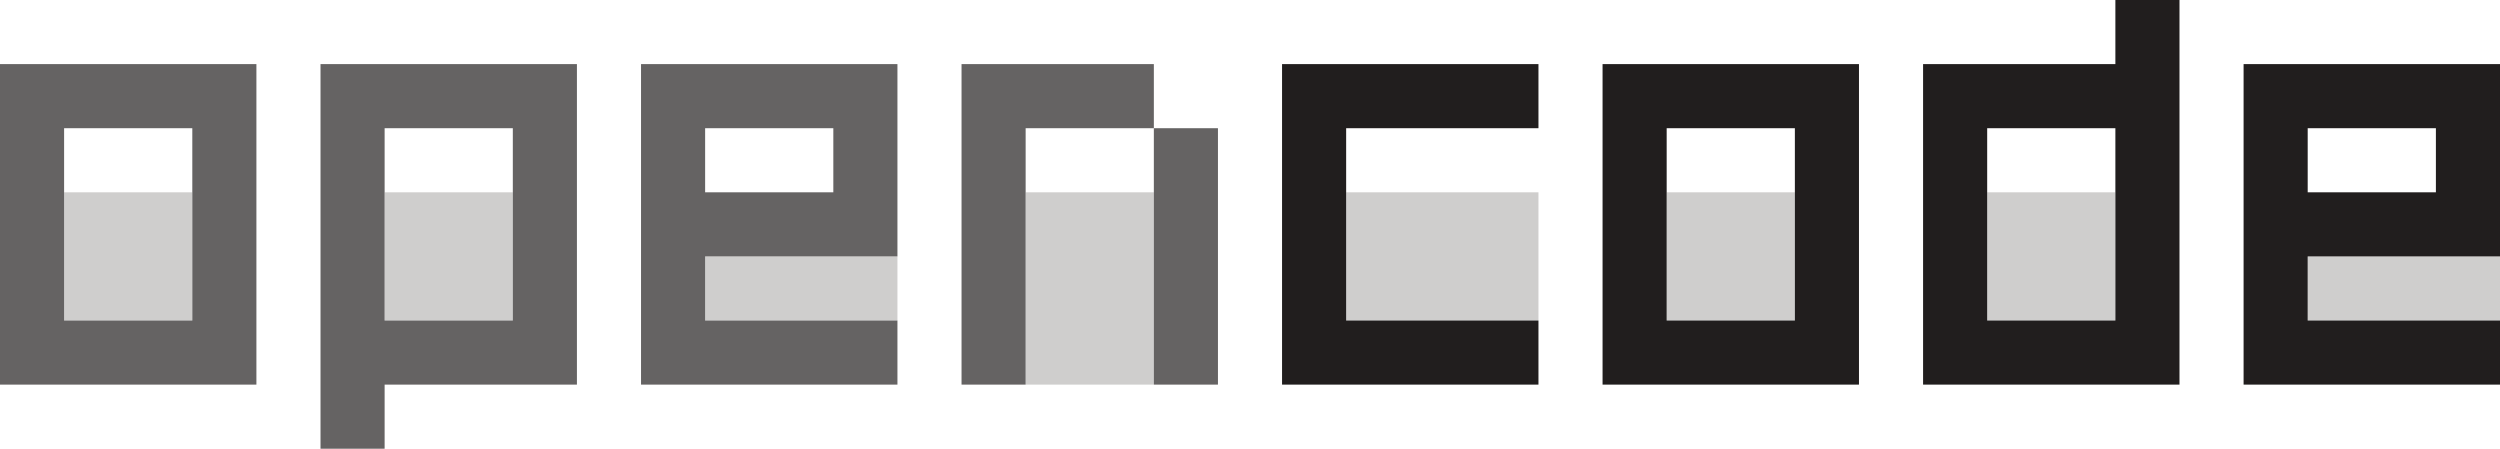
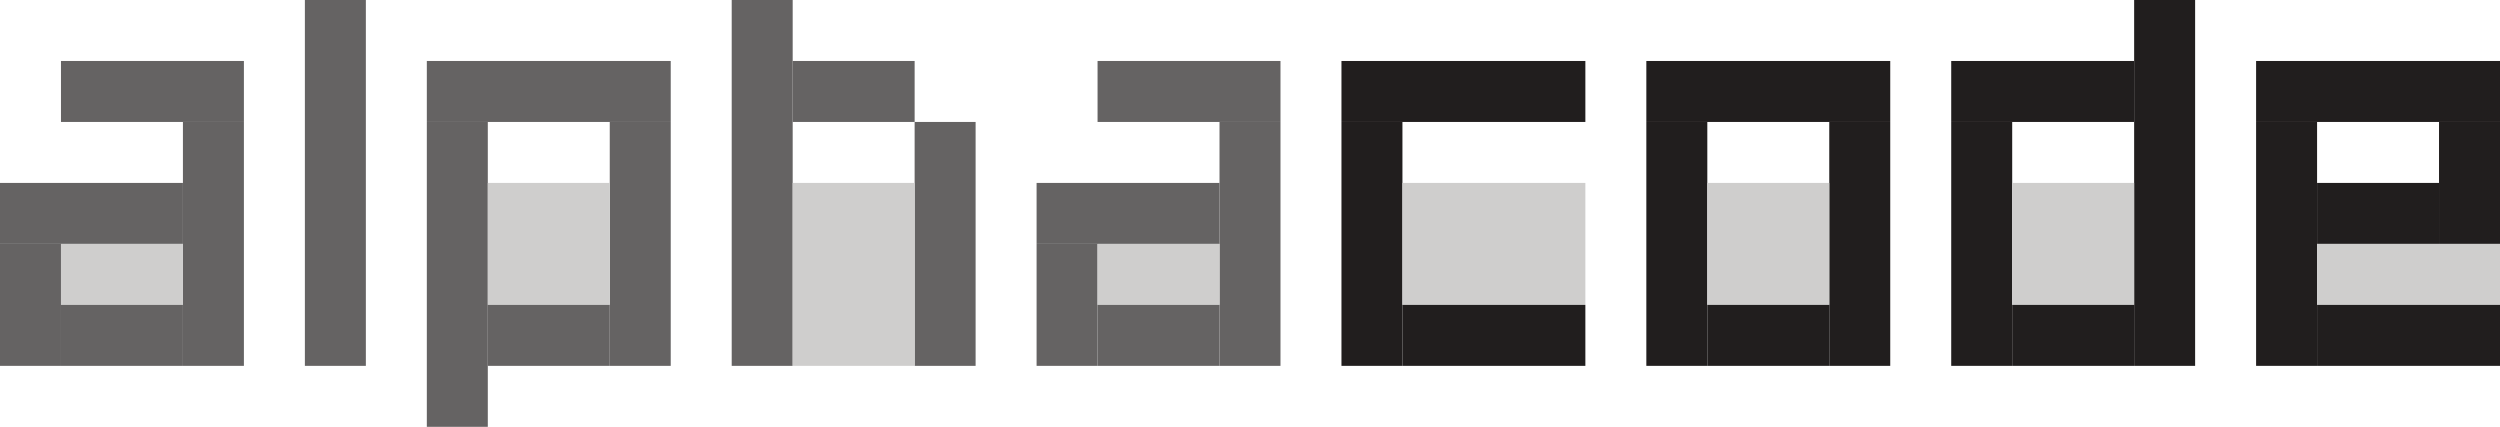
- <svg xmlns="http://www.w3.org/2000/svg" width="234" height="42" viewBox="0 0 234 42" fill="none">
-   <path d="M18 30H6V18H18V30Z" fill="#CFCECD" />
-   <path d="M18 12H6V30H18V12ZM24 36H0V6H24V36Z" fill="#656363" />
-   <path d="M48 30H36V18H48V30Z" fill="#CFCECD" />
-   <path d="M36 30H48V12H36V30ZM54 36H36V42H30V6H54V36Z" fill="#656363" />
-   <path d="M84 24V30H66V24H84Z" fill="#CFCECD" />
-   <path d="M84 24H66V30H84V36H60V6H84V24ZM66 18H78V12H66V18Z" fill="#656363" />
-   <path d="M108 36H96V18H108V36Z" fill="#CFCECD" />
-   <path d="M108 12H96V36H90V6H108V12ZM114 36H108V12H114V36Z" fill="#656363" />
-   <path d="M144 30H126V18H144V30Z" fill="#CFCECD" />
-   <path d="M144 12H126V30H144V36H120V6H144V12Z" fill="#211E1E" />
-   <path d="M168 30H156V18H168V30Z" fill="#CFCECD" />
-   <path d="M168 12H156V30H168V12ZM174 36H150V6H174V36Z" fill="#211E1E" />
-   <path d="M198 30H186V18H198V30Z" fill="#CFCECD" />
-   <path d="M198 12H186V30H198V12ZM204 36H180V6H198V0H204V36Z" fill="#211E1E" />
-   <path d="M234 24V30H216V24H234Z" fill="#CFCECD" />
-   <path d="M216 12V18H228V12H216ZM234 24H216V30H234V36H210V6H234V24Z" fill="#211E1E" />
+ <svg xmlns="http://www.w3.org/2000/svg" width="246" height="42" viewBox="0 0 246 42" fill="none">
+   <rect x="30" y="0" width="6" height="36" fill="#656363" />
+   <rect x="72" y="0" width="6" height="36" fill="#656363" />
+   <rect x="210" y="0" width="6" height="36" fill="#211E1E" />
+   <rect x="6" y="6" width="18" height="6" fill="#656363" />
+   <rect x="42" y="6" width="24" height="6" fill="#656363" />
+   <rect x="78" y="6" width="12" height="6" fill="#656363" />
+   <rect x="108" y="6" width="18" height="6" fill="#656363" />
+   <rect x="132" y="6" width="24" height="6" fill="#211E1E" />
+   <rect x="162" y="6" width="24" height="6" fill="#211E1E" />
+   <rect x="192" y="6" width="18" height="6" fill="#211E1E" />
+   <rect x="222" y="6" width="24" height="6" fill="#211E1E" />
+   <rect x="18" y="12" width="6" height="24" fill="#656363" />
+   <rect x="42" y="12" width="6" height="30" fill="#656363" />
+   <rect x="60" y="12" width="6" height="24" fill="#656363" />
+   <rect x="90" y="12" width="6" height="24" fill="#656363" />
+   <rect x="120" y="12" width="6" height="24" fill="#656363" />
+   <rect x="132" y="12" width="6" height="24" fill="#211E1E" />
+   <rect x="162" y="12" width="6" height="24" fill="#211E1E" />
+   <rect x="180" y="12" width="6" height="24" fill="#211E1E" />
+   <rect x="192" y="12" width="6" height="24" fill="#211E1E" />
+   <rect x="222" y="12" width="6" height="24" fill="#211E1E" />
+   <rect x="240" y="12" width="6" height="12" fill="#211E1E" />
+   <rect x="0" y="18" width="18" height="6" fill="#656363" />
+   <rect x="48" y="18" width="12" height="12" fill="#CFCECD" />
+   <rect x="78" y="18" width="12" height="18" fill="#CFCECD" />
+   <rect x="102" y="18" width="18" height="6" fill="#656363" />
+   <rect x="138" y="18" width="18" height="12" fill="#CFCECD" />
+   <rect x="168" y="18" width="12" height="12" fill="#CFCECD" />
+   <rect x="198" y="18" width="12" height="12" fill="#CFCECD" />
+   <rect x="228" y="18" width="12" height="6" fill="#211E1E" />
+   <rect x="0" y="24" width="6" height="12" fill="#656363" />
+   <rect x="6" y="24" width="12" height="6" fill="#CFCECD" />
+   <rect x="102" y="24" width="6" height="12" fill="#656363" />
+   <rect x="108" y="24" width="12" height="6" fill="#CFCECD" />
+   <rect x="228" y="24" width="18" height="6" fill="#CFCECD" />
+   <rect x="6" y="30" width="12" height="6" fill="#656363" />
+   <rect x="48" y="30" width="12" height="6" fill="#656363" />
+   <rect x="108" y="30" width="12" height="6" fill="#656363" />
+   <rect x="138" y="30" width="18" height="6" fill="#211E1E" />
+   <rect x="168" y="30" width="12" height="6" fill="#211E1E" />
+   <rect x="198" y="30" width="12" height="6" fill="#211E1E" />
+   <rect x="228" y="30" width="18" height="6" fill="#211E1E" />
</svg>
